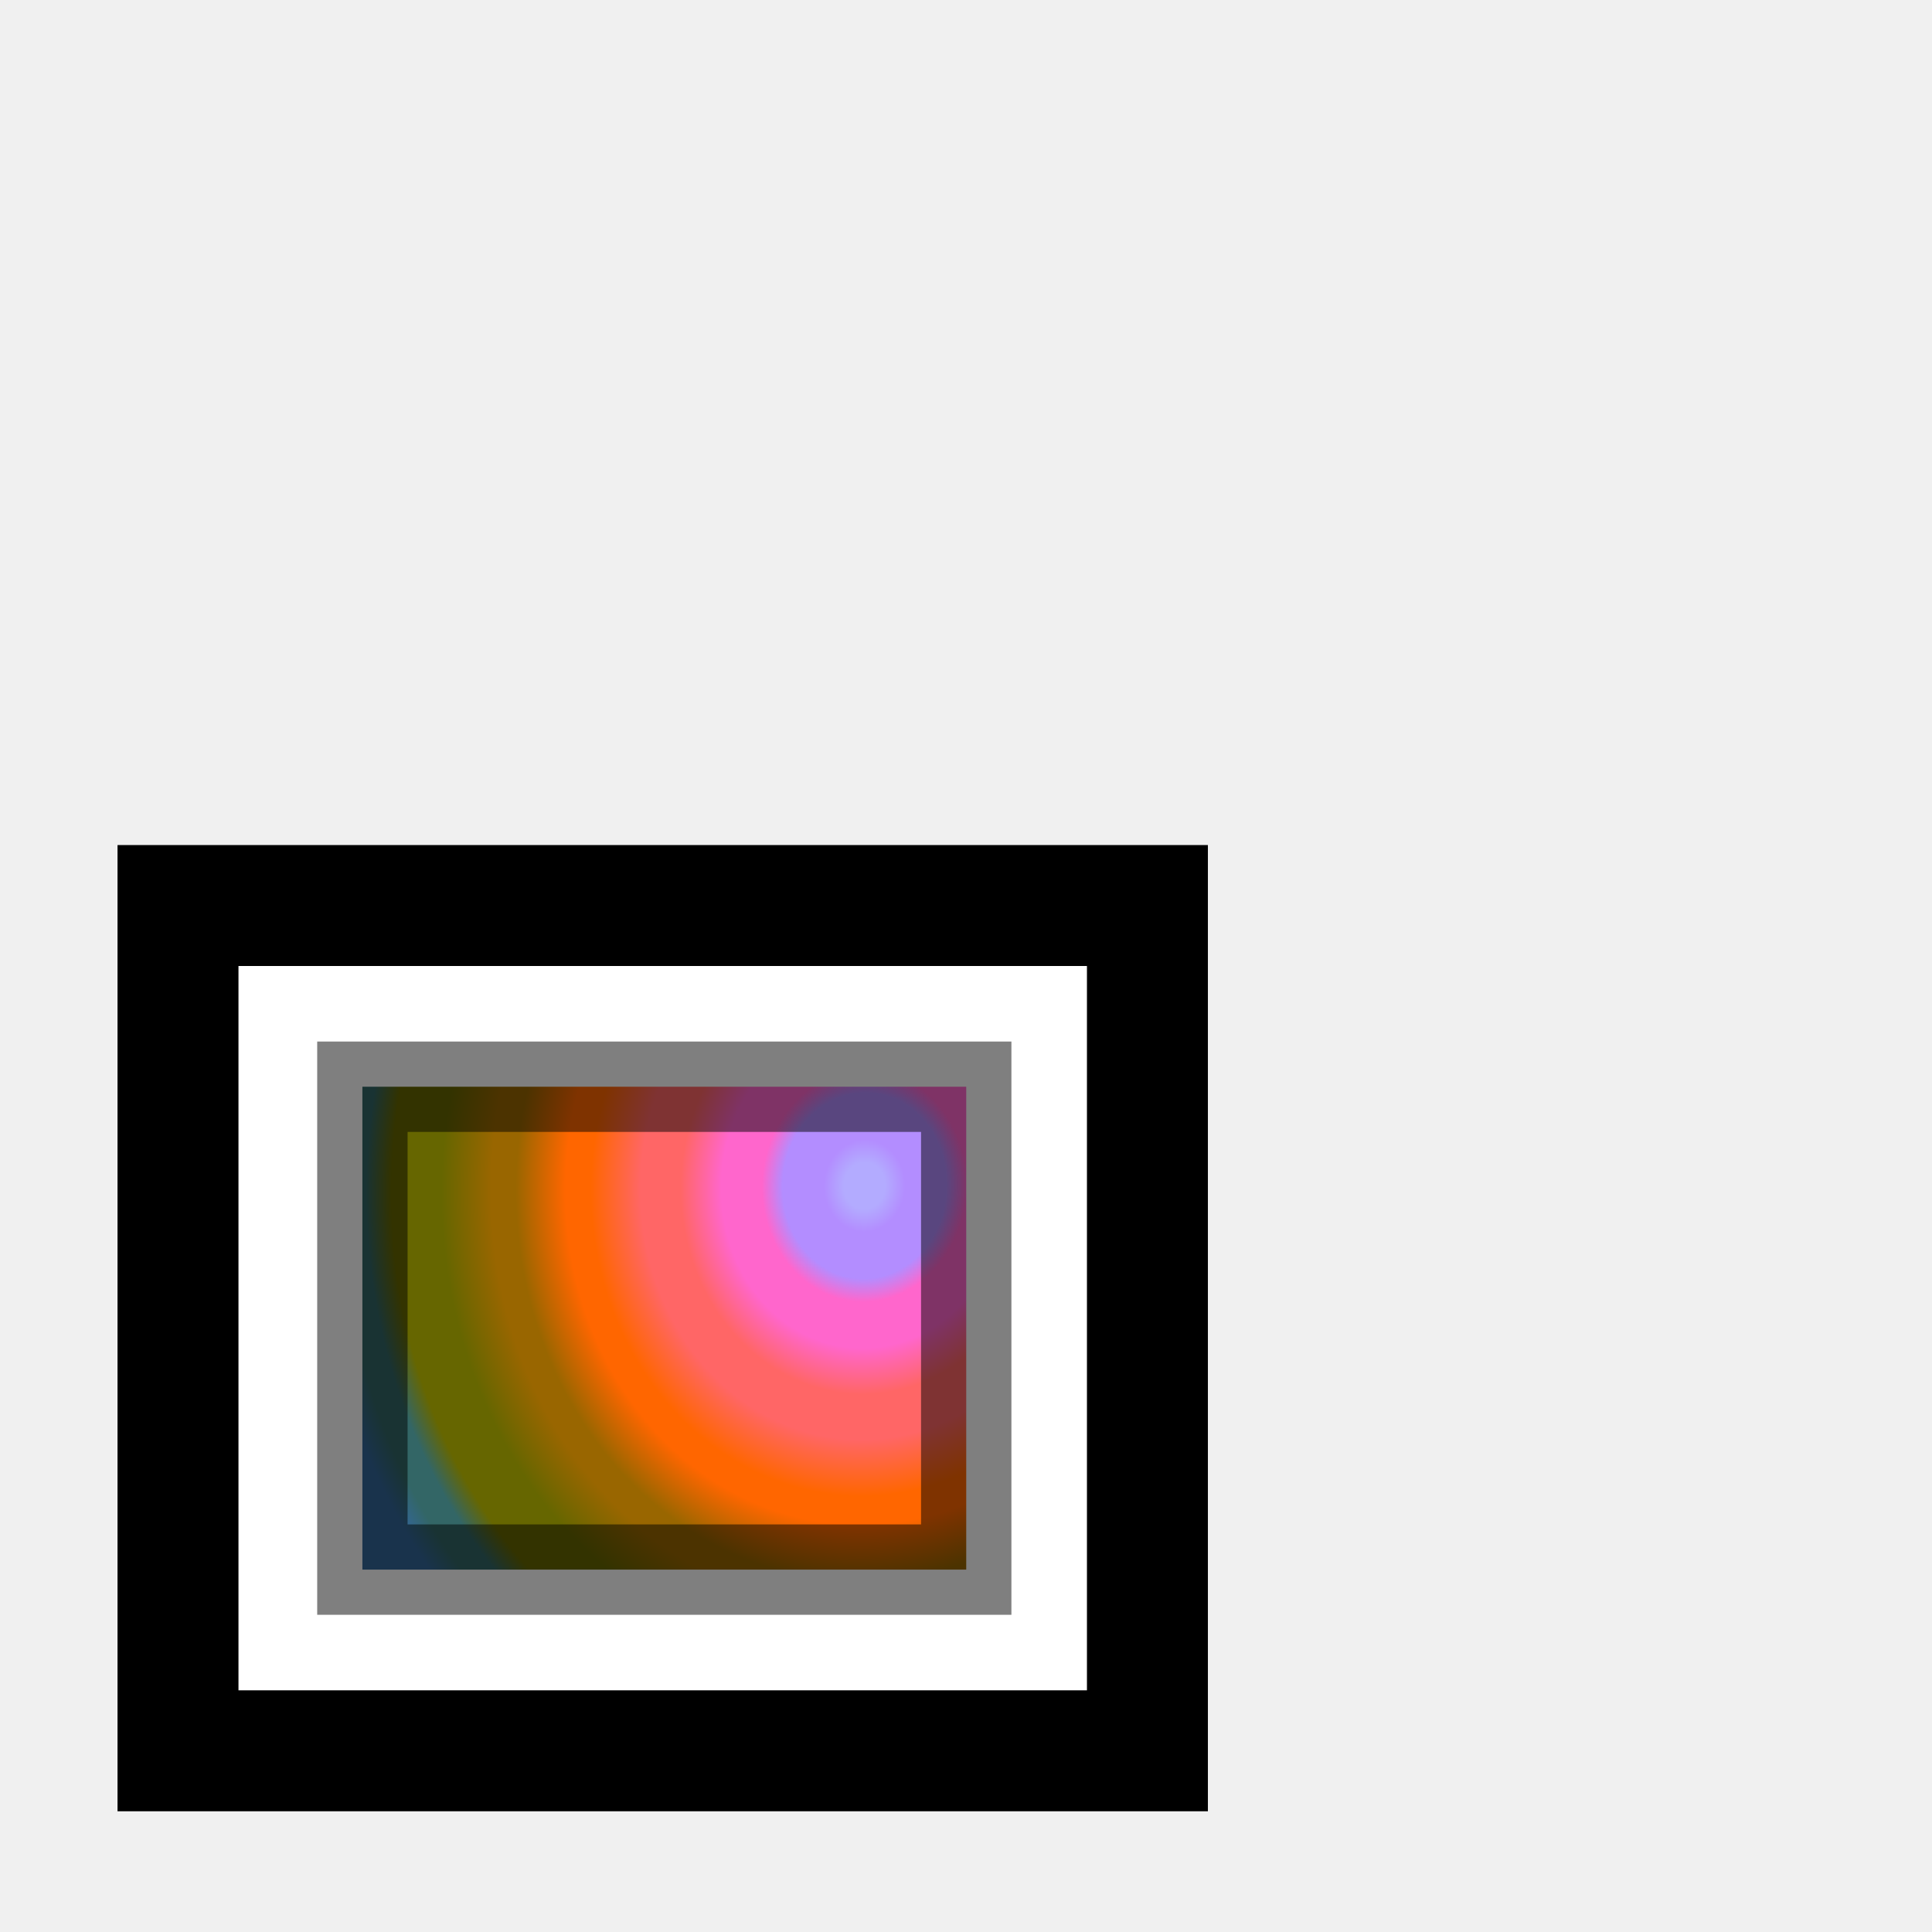
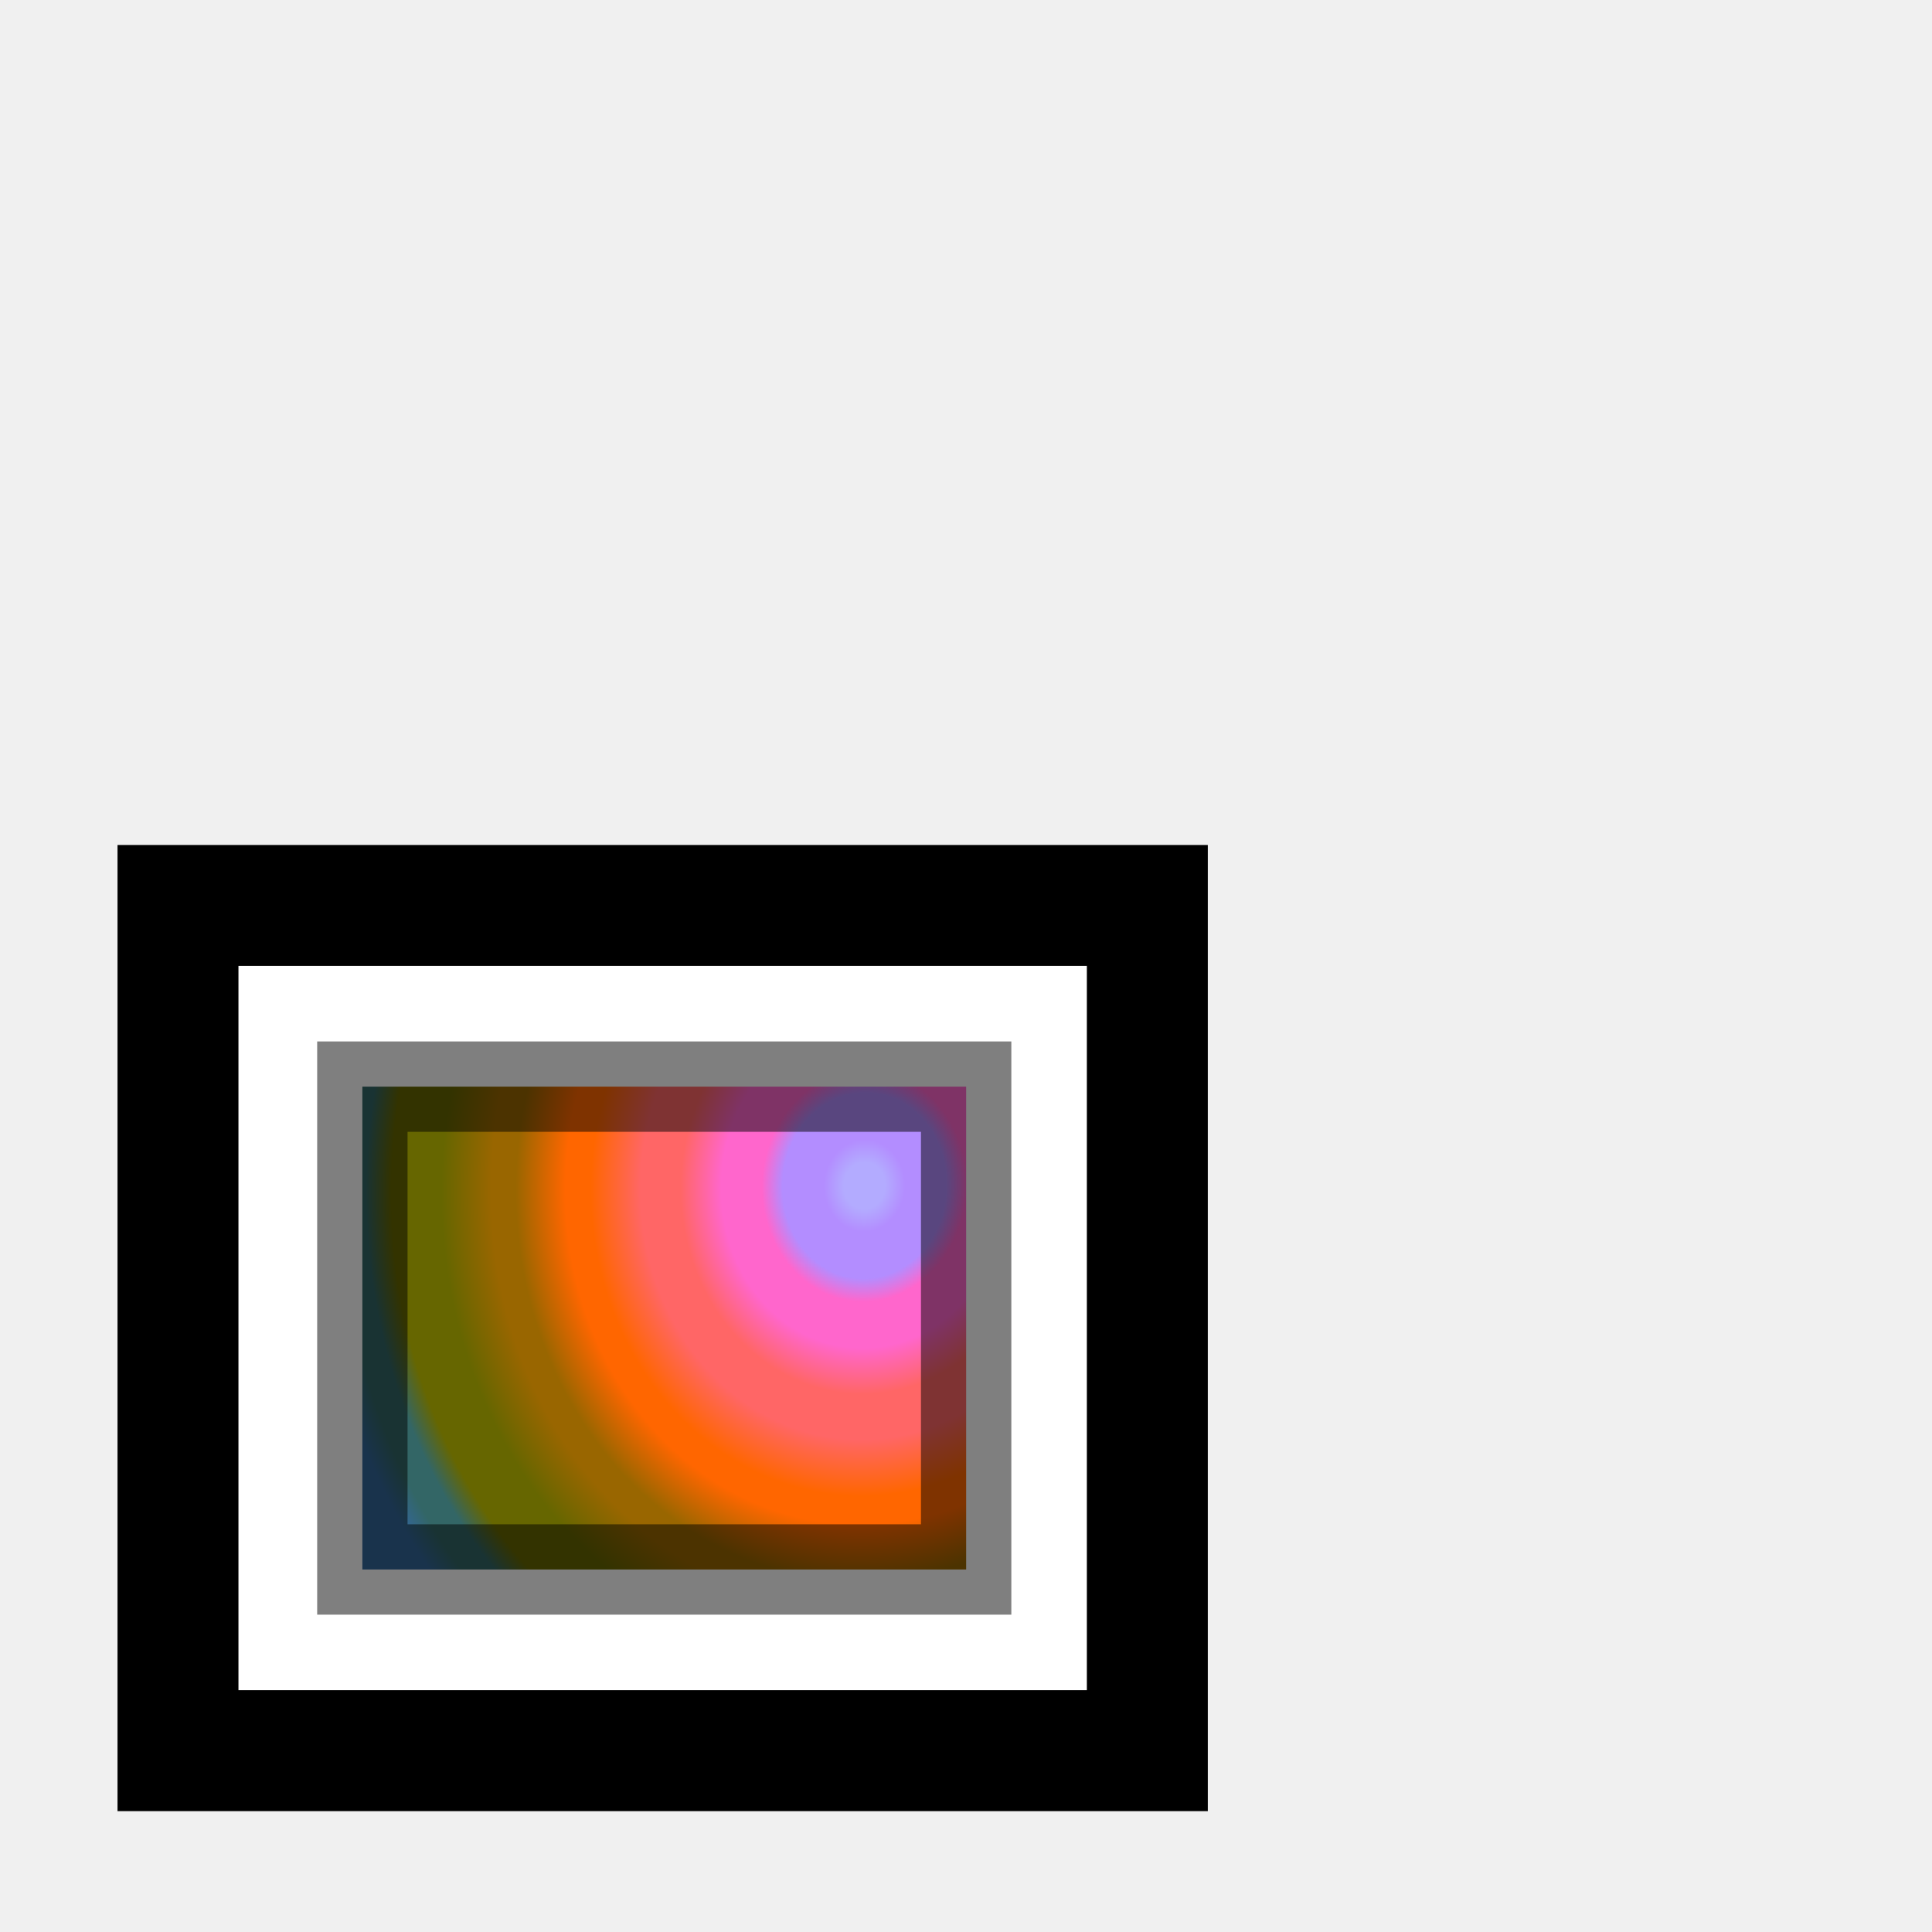
- <svg xmlns="http://www.w3.org/2000/svg" xmlns:xlink="http://www.w3.org/1999/xlink" width="16" height="16" viewBox="0 0 4.233 4.233" version="1.1" id="svg5" xml:space="preserve">
+ <svg xmlns="http://www.w3.org/2000/svg" xmlns:xlink="http://www.w3.org/1999/xlink" width="16" height="16" viewBox="0 0 16 16" version="1.1" id="svg5" xml:space="preserve">
  <defs id="defs2">
    <radialGradient xlink:href="#linearGradient5077" id="radialGradient5079" cx="8.07" cy="5.53" fx="8.07" fy="5.53" r="1.72" gradientTransform="matrix(-0.7289665,-0.03136378,0.0364371,-0.829327,7.574977,7.435328)" gradientUnits="userSpaceOnUse" />
    <linearGradient id="linearGradient5077">
      <stop style="stop-color:#b3abff;stop-opacity:1;" offset="0" id="stop5073" />
      <stop style="stop-color:#b3abff;stop-opacity:1;" offset="0.036" id="stop6708" />
      <stop style="stop-color:#b38dff;stop-opacity:1;" offset="0.071" id="stop5426" />
      <stop style="stop-color:#b38dff;stop-opacity:1;" offset="0.143" id="stop6710" />
      <stop style="stop-color:#ff66cc;stop-opacity:1;" offset="0.179" id="stop5635" />
      <stop style="stop-color:#ff66cc;stop-opacity:1;" offset="0.25" id="stop7057" />
      <stop style="stop-color:#ff6666;stop-opacity:1;" offset="0.321" id="stop5637" />
      <stop style="stop-color:#ff6666;stop-opacity:1;" offset="0.391" id="stop7197" />
      <stop style="stop-color:#ff6600;stop-opacity:1;" offset="0.478" id="stop5686" />
      <stop style="stop-color:#ff6600;stop-opacity:1;" offset="0.522" id="stop7268" />
      <stop style="stop-color:#996600;stop-opacity:1;" offset="0.609" id="stop5688" />
      <stop style="stop-color:#996600;stop-opacity:1;" offset="0.652" id="stop7270" />
      <stop style="stop-color:#666600;stop-opacity:1;" offset="0.739" id="stop5690" />
      <stop style="stop-color:#666600;stop-opacity:1;" offset="0.826" id="stop7272" />
      <stop style="stop-color:#336666;stop-opacity:1;" offset="0.87" id="stop5830" />
      <stop style="stop-color:#336666;stop-opacity:1;" offset="0.913" id="stop7343" />
      <stop style="stop-color:#336699;stop-opacity:1;" offset="0.957" id="stop5832" />
      <stop style="stop-color:#336699;stop-opacity:1;" offset="1" id="stop5075" />
    </linearGradient>
  </defs>
-   <rect style="fill:#ffffff;fill-opacity:1;stroke:#000000;stroke-width:0.265;stroke-opacity:1" id="rect406" width="2.124" height="1.852" x="0.39" y="1.984" />
-   <rect style="fill:url(#radialGradient5079);fill-opacity:1;stroke:none;stroke-width:0.265;stroke-opacity:1" id="rect4996" width="1.323" height="1.058" x="0.794" y="2.381" />
-   <rect style="fill:none;fill-opacity:1;stroke:#000000;stroke-width:0.198;stroke-opacity:0.5;stroke-dasharray:none" id="rect1483" width="1.323" height="1.058" x="0.794" y="2.381" />
+   <g id="layer1">
+     <g id="g180" transform="scale(3.779528)">
+       <rect style="fill:#ffffff;fill-opacity:1;stroke:#000000;stroke-width:0.265;stroke-opacity:1" id="rect406" width="2.124" height="1.852" x="0.39" y="1.984" />
+       <rect style="fill:url(#radialGradient5079);fill-opacity:1;stroke:none;stroke-width:0.265;stroke-opacity:1" id="rect4996" width="1.323" height="1.058" x="0.794" y="2.381" />
+       <rect style="fill:none;fill-opacity:1;stroke:#000000;stroke-width:0.198;stroke-dasharray:none;stroke-opacity:0.5" id="rect1483" width="1.323" height="1.058" x="0.794" y="2.381" />
+     </g>
+   </g>
</svg>
